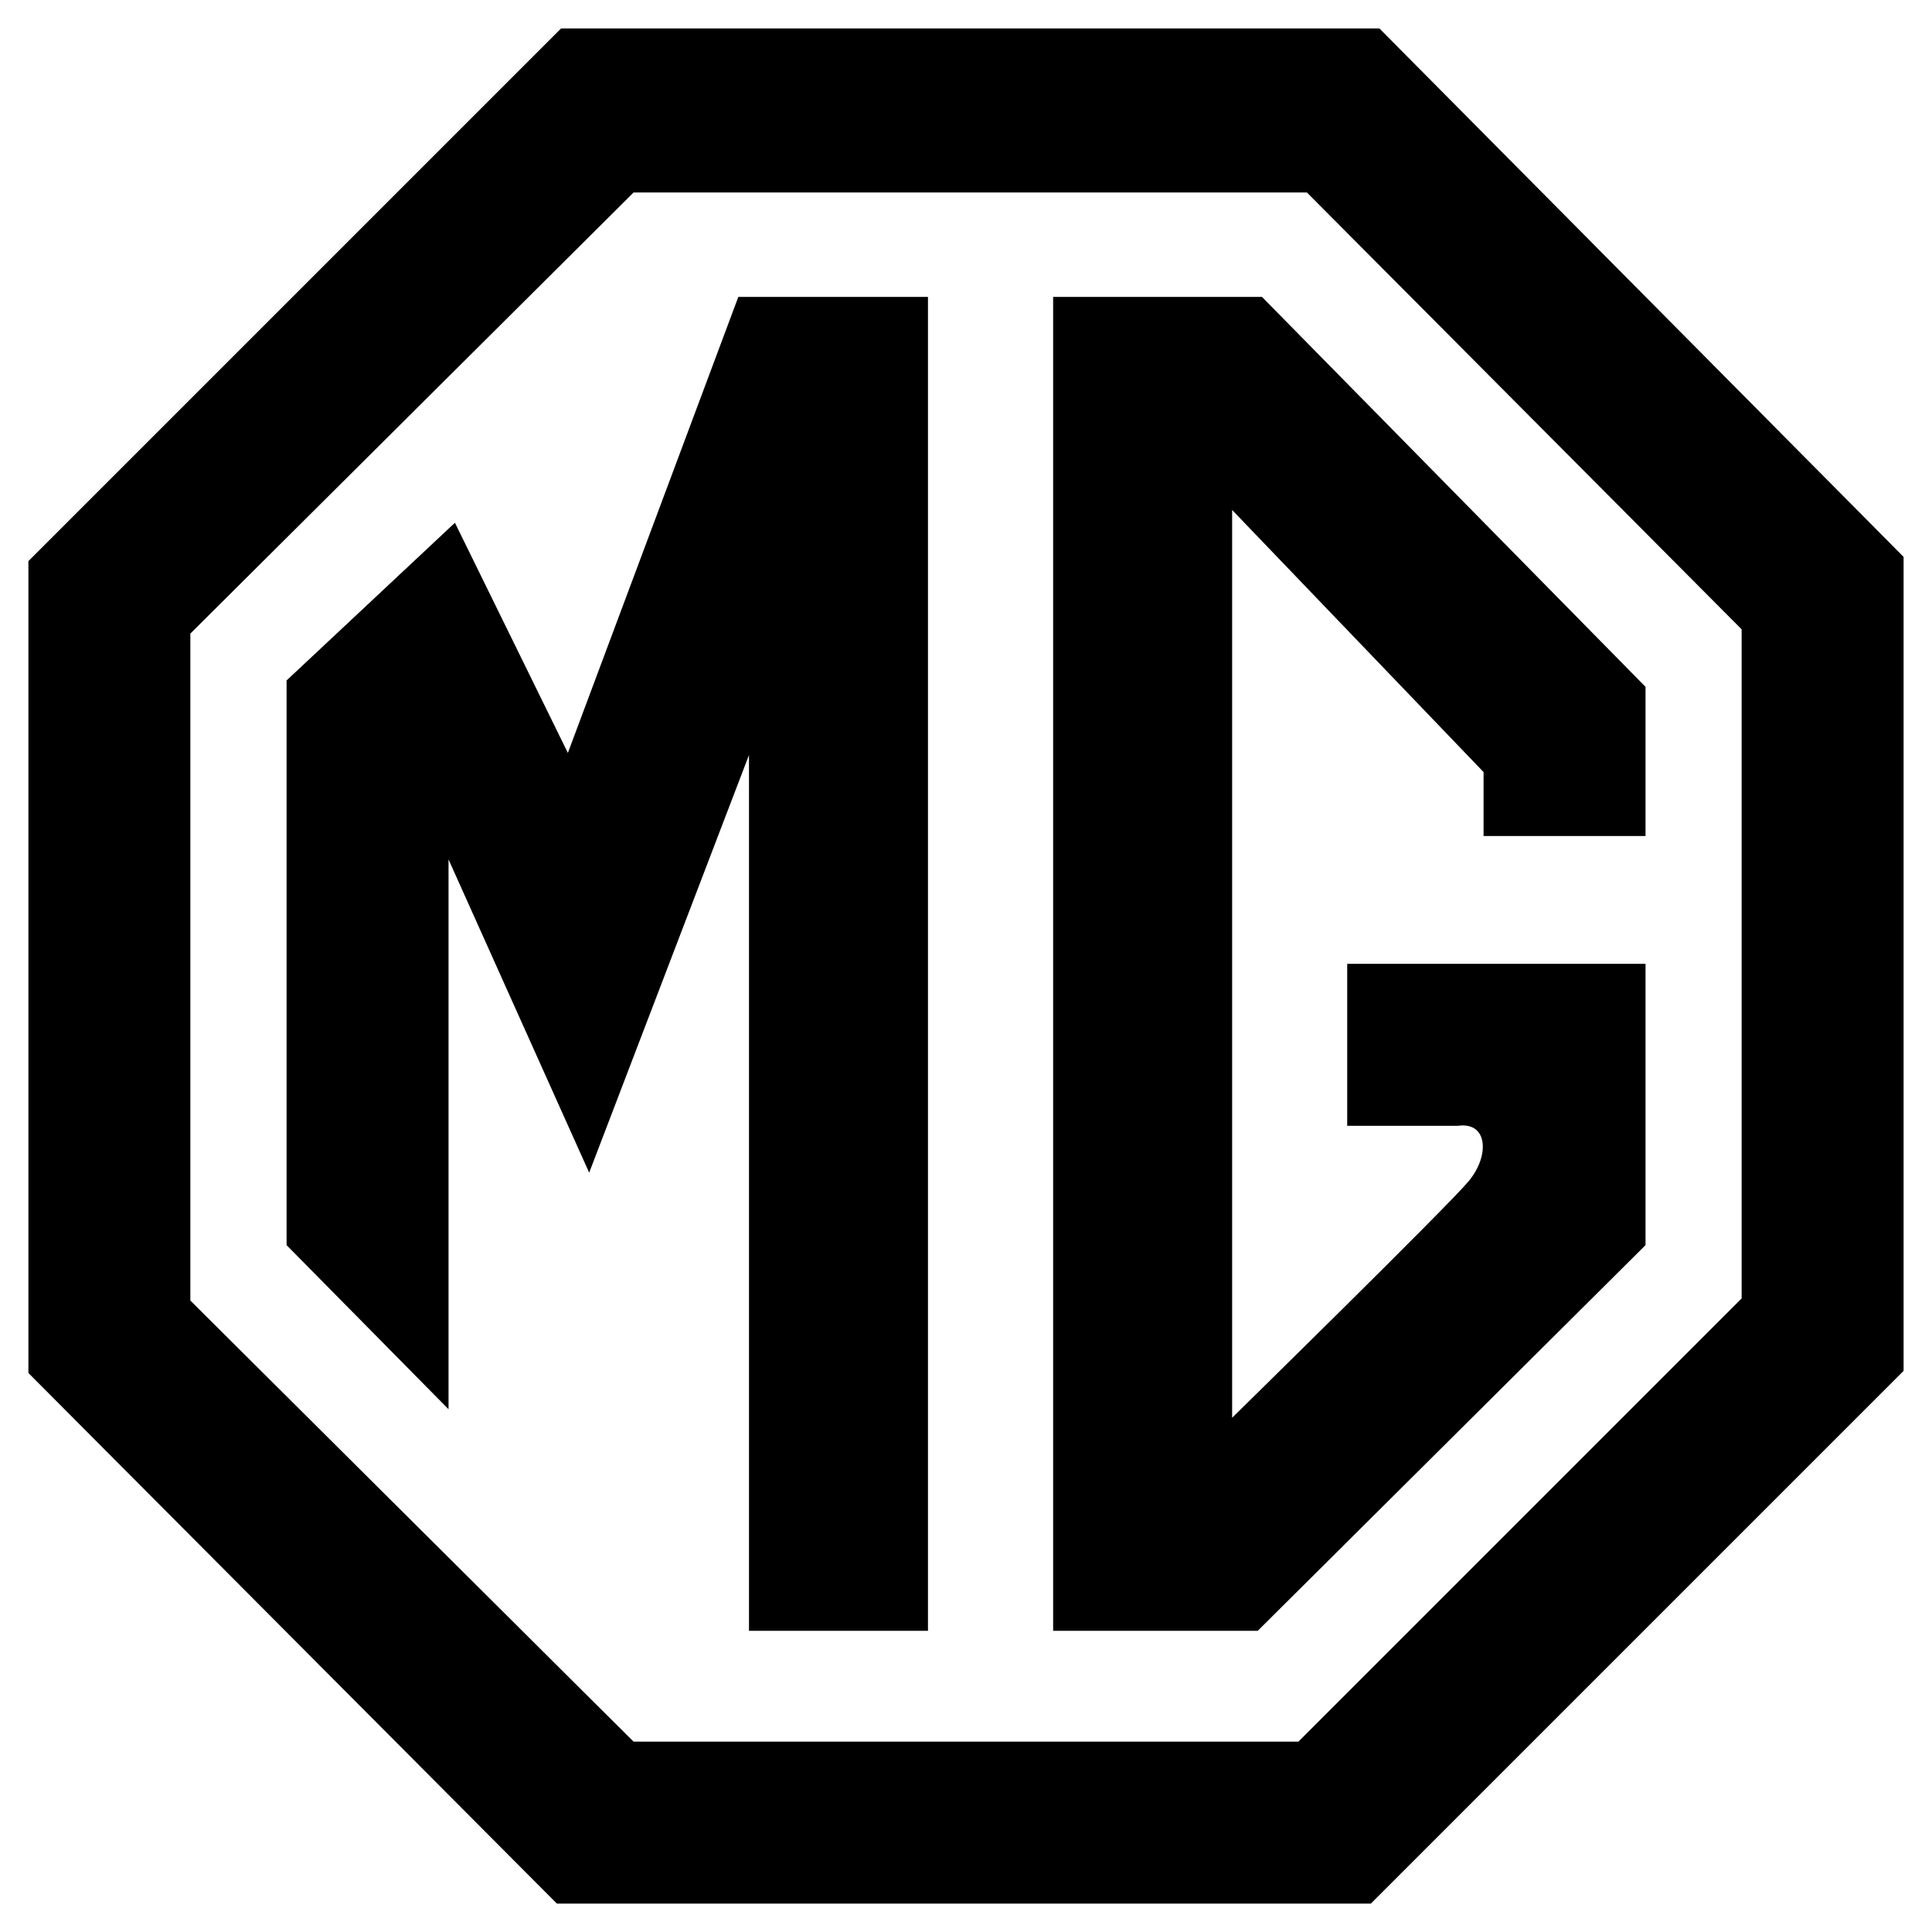
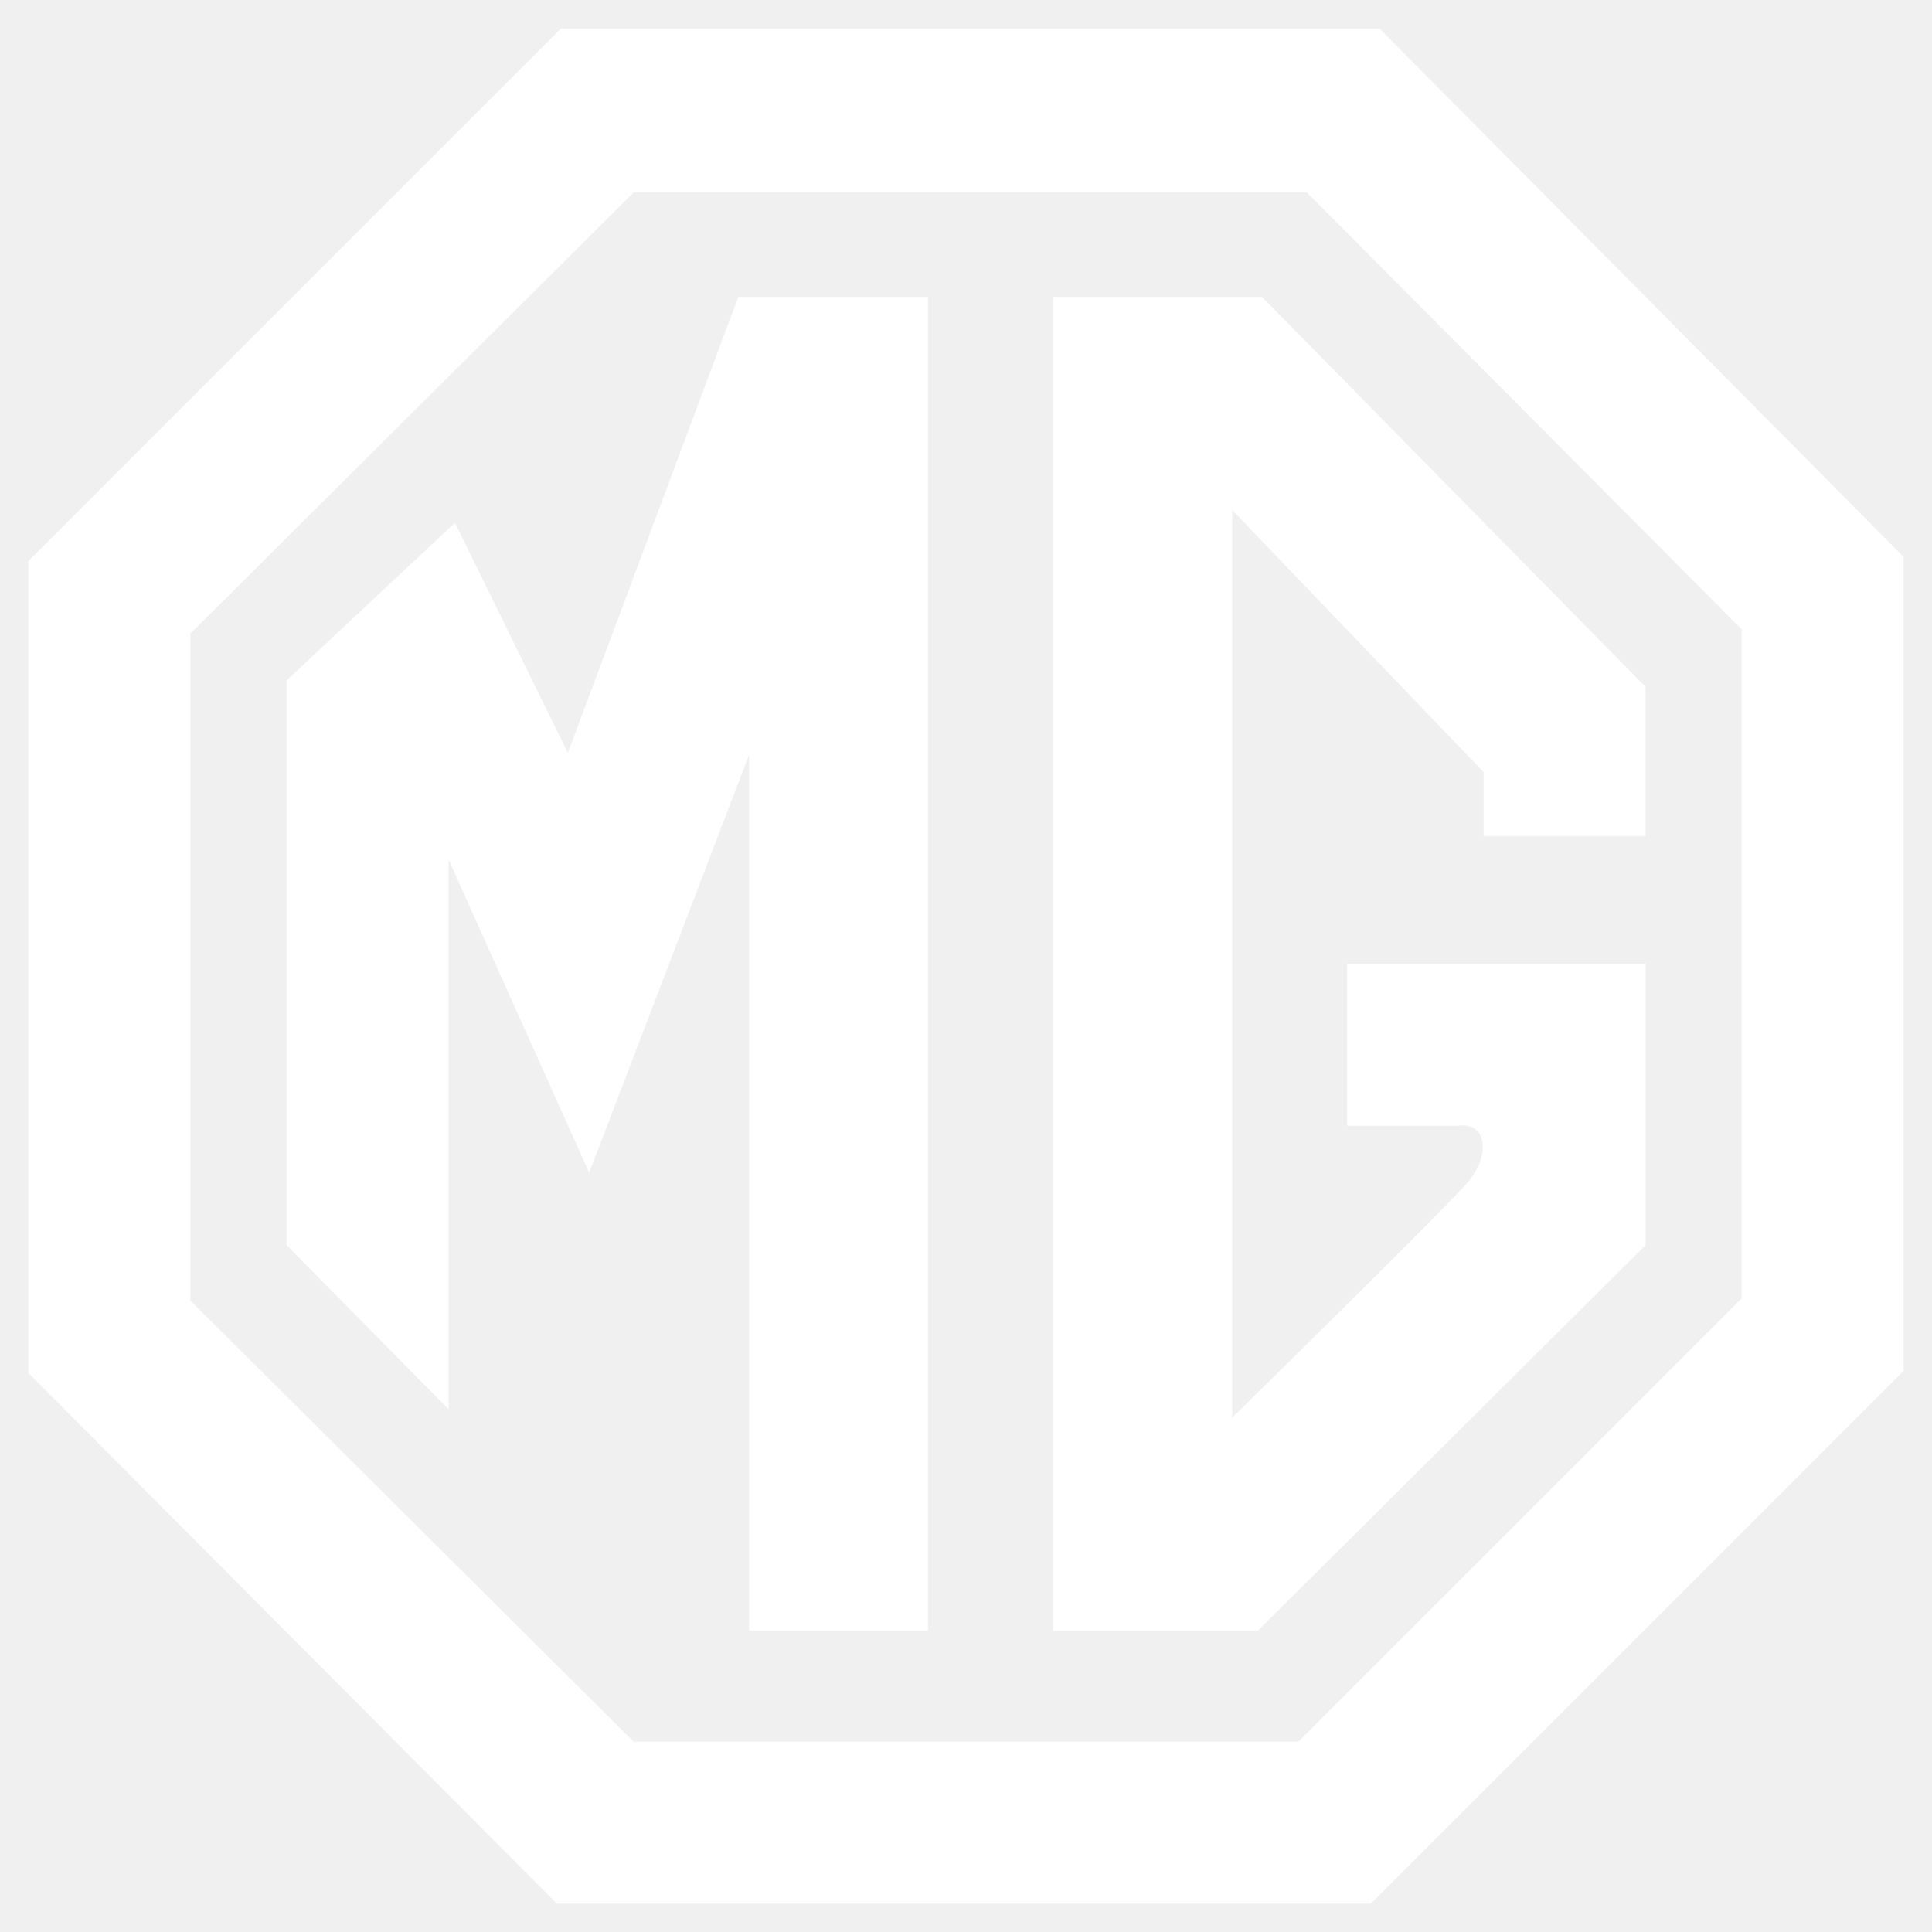
<svg xmlns="http://www.w3.org/2000/svg" width="2500" height="2500" viewBox="0 0 192.756 192.756">
  <g fill-rule="evenodd" clip-rule="evenodd">
-     <path fill="#fff" d="M0 0h192.756v192.756H0V0z" />
-     <path d="M137.621 2.835H55.984L2.834 55.984v81l52.725 52.938h81.212l53.15-53.15V55.56l-52.3-52.725zm36.143 126.709l-44.221 44.221H63.212l-44.22-44.008V63.213l44.22-44.008h67.18l43.371 43.583v66.756h.001z" />
-     <path d="M56.656 75.117L45.388 52.156 28.592 67.889v56.339l16.158 16.37V85.747l14.032 31.252L74.726 75.33v87.378h17.858V29.621h-18.92L56.656 75.117zM105.072 29.621v133.087h20.41l38.693-38.48V96.164h-29.764v16.158h11.055c2.977-.426 3.189 2.977 1.062 5.527-2.125 2.551-23.598 23.599-23.598 23.599V50.881l25.086 26.149v6.378h16.158V68.526l-38.268-38.905h-20.834z" />
+     <path d="M137.621 2.835H55.984L2.834 55.984v81l52.725 52.938h81.212l53.15-53.15V55.56l-52.3-52.725zm36.143 126.709l-44.221 44.221H63.212l-44.22-44.008V63.213l44.22-44.008h67.18l43.371 43.583v66.756h.001z" fill="#fff" />
+     <path d="M56.656 75.117L45.388 52.156 28.592 67.889v56.339l16.158 16.37V85.747l14.032 31.252L74.726 75.33v87.378h17.858V29.621h-18.92L56.656 75.117zM105.072 29.621v133.087h20.41l38.693-38.48V96.164h-29.764v16.158h11.055c2.977-.426 3.189 2.977 1.062 5.527-2.125 2.551-23.598 23.599-23.598 23.599V50.881l25.086 26.149v6.378h16.158V68.526l-38.268-38.905h-20.834z" fill="#fff" />
  </g>
</svg>
